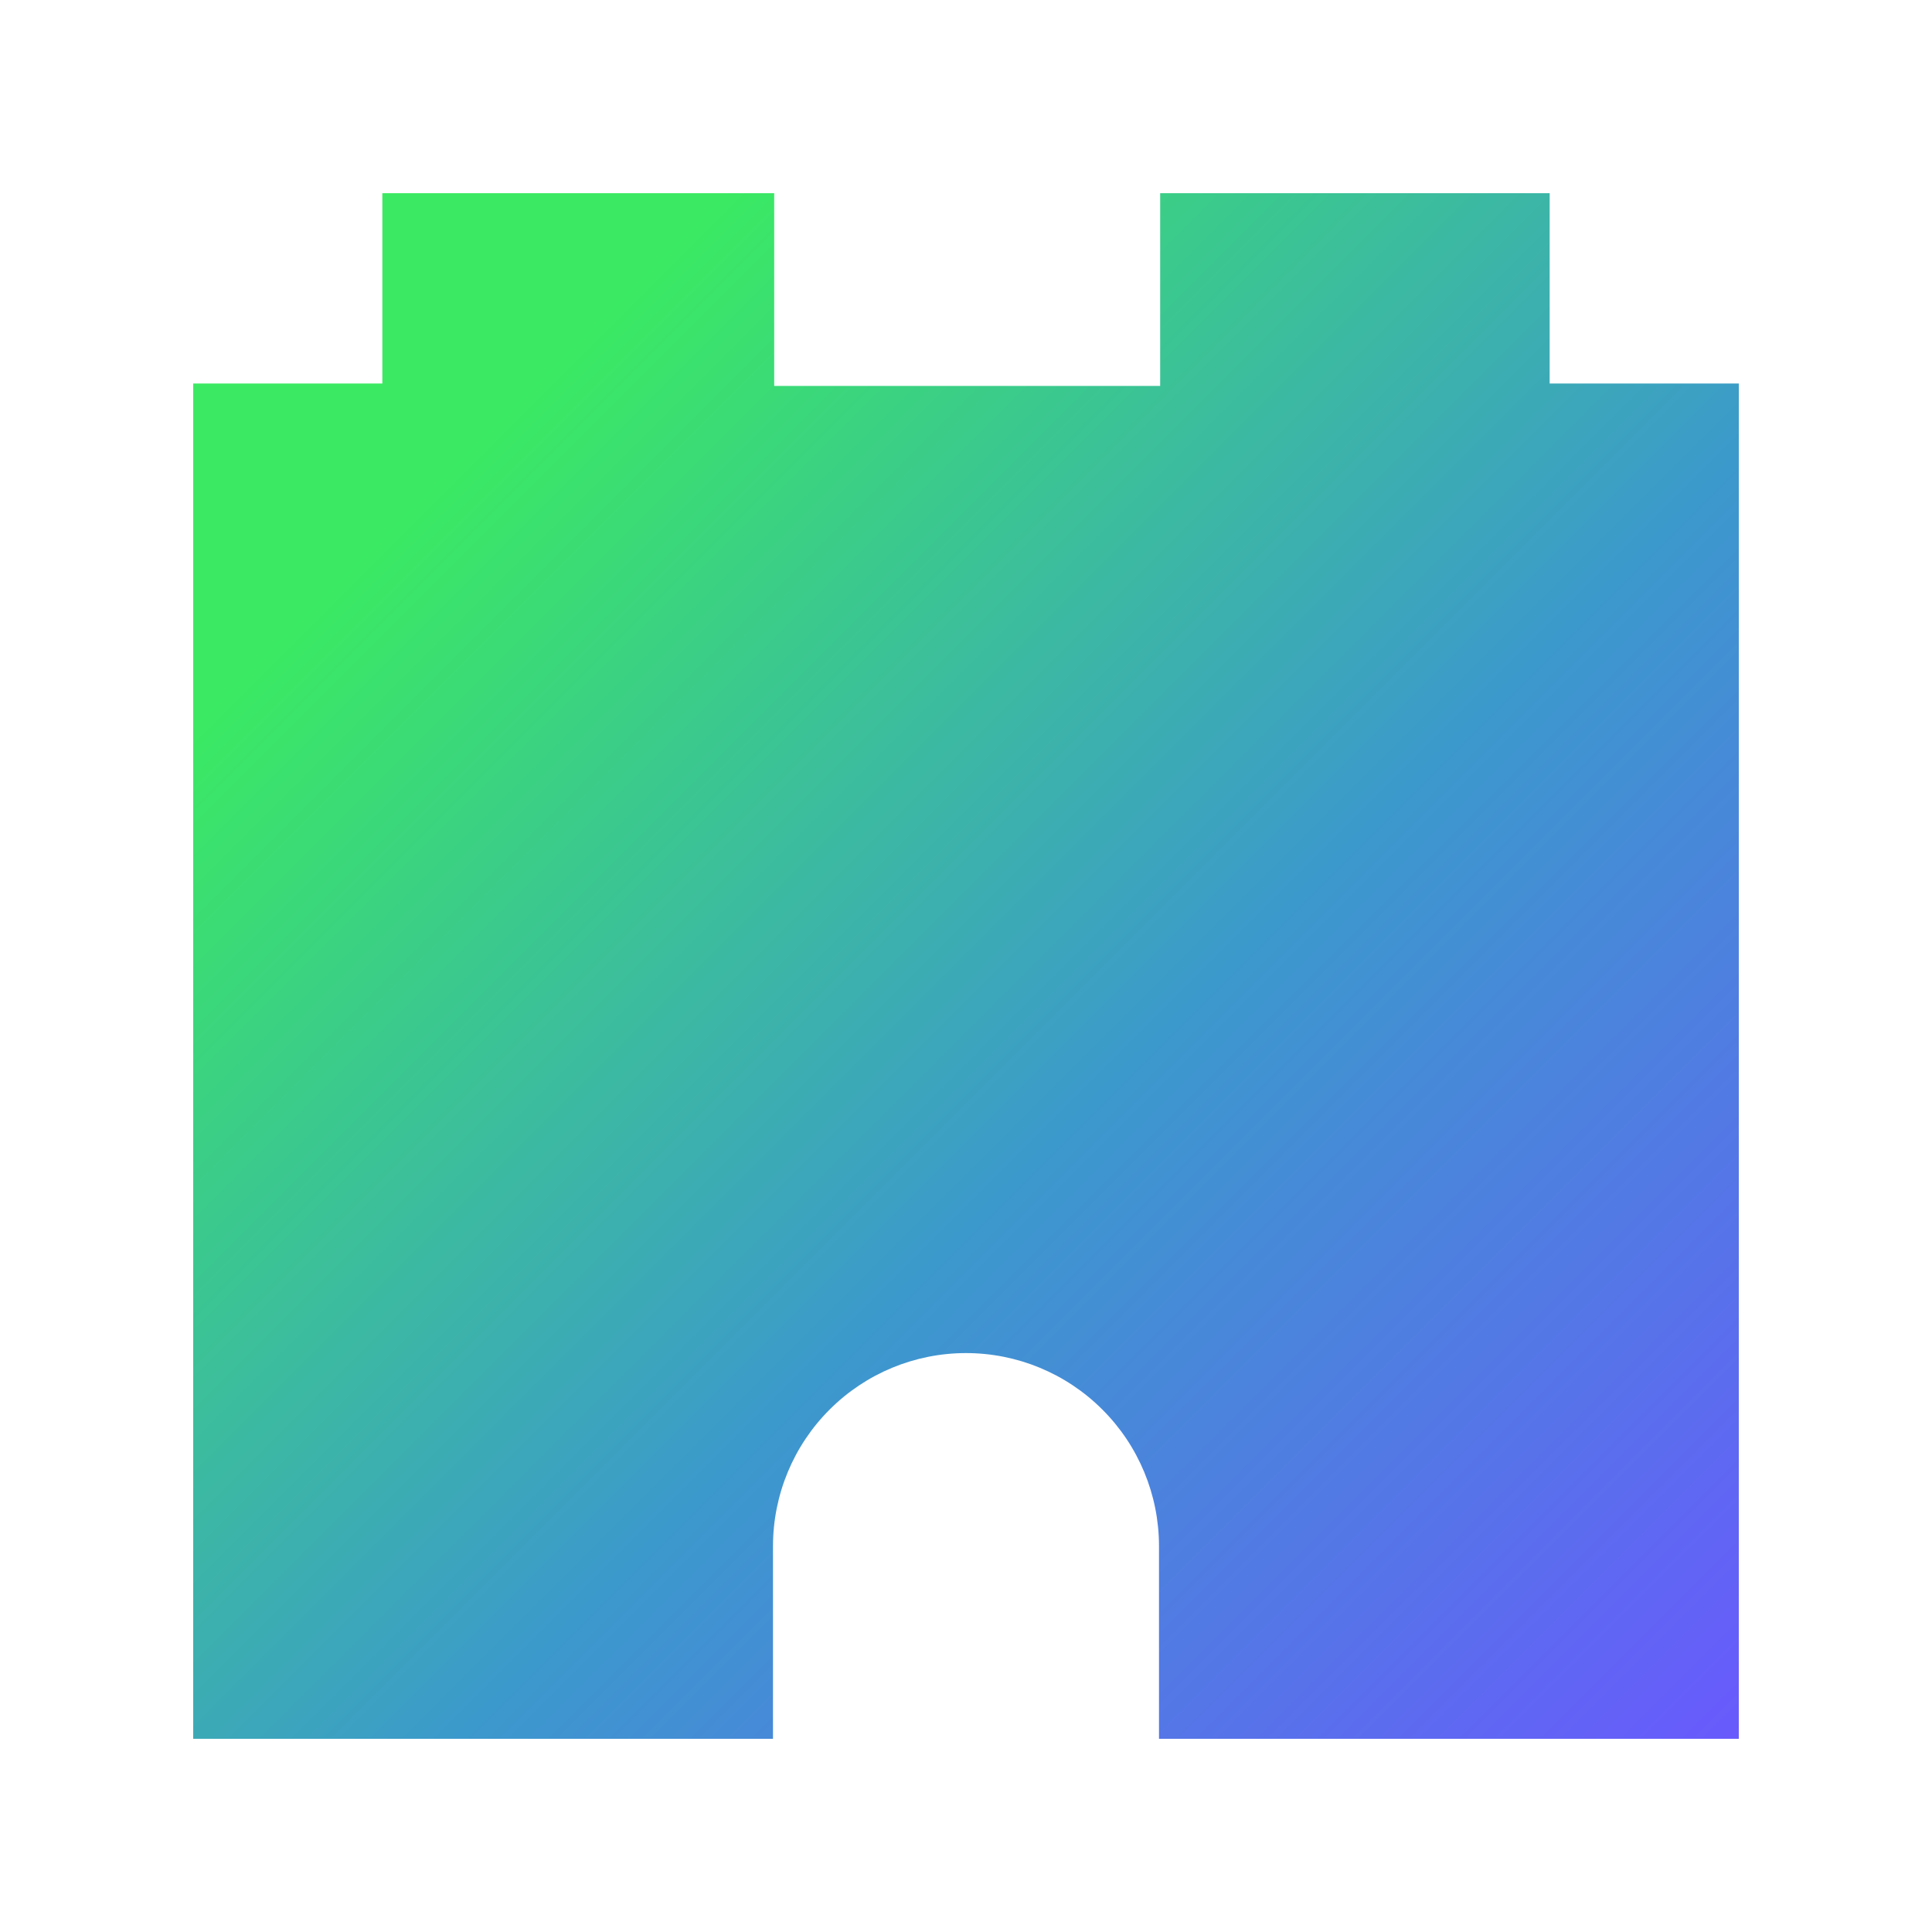
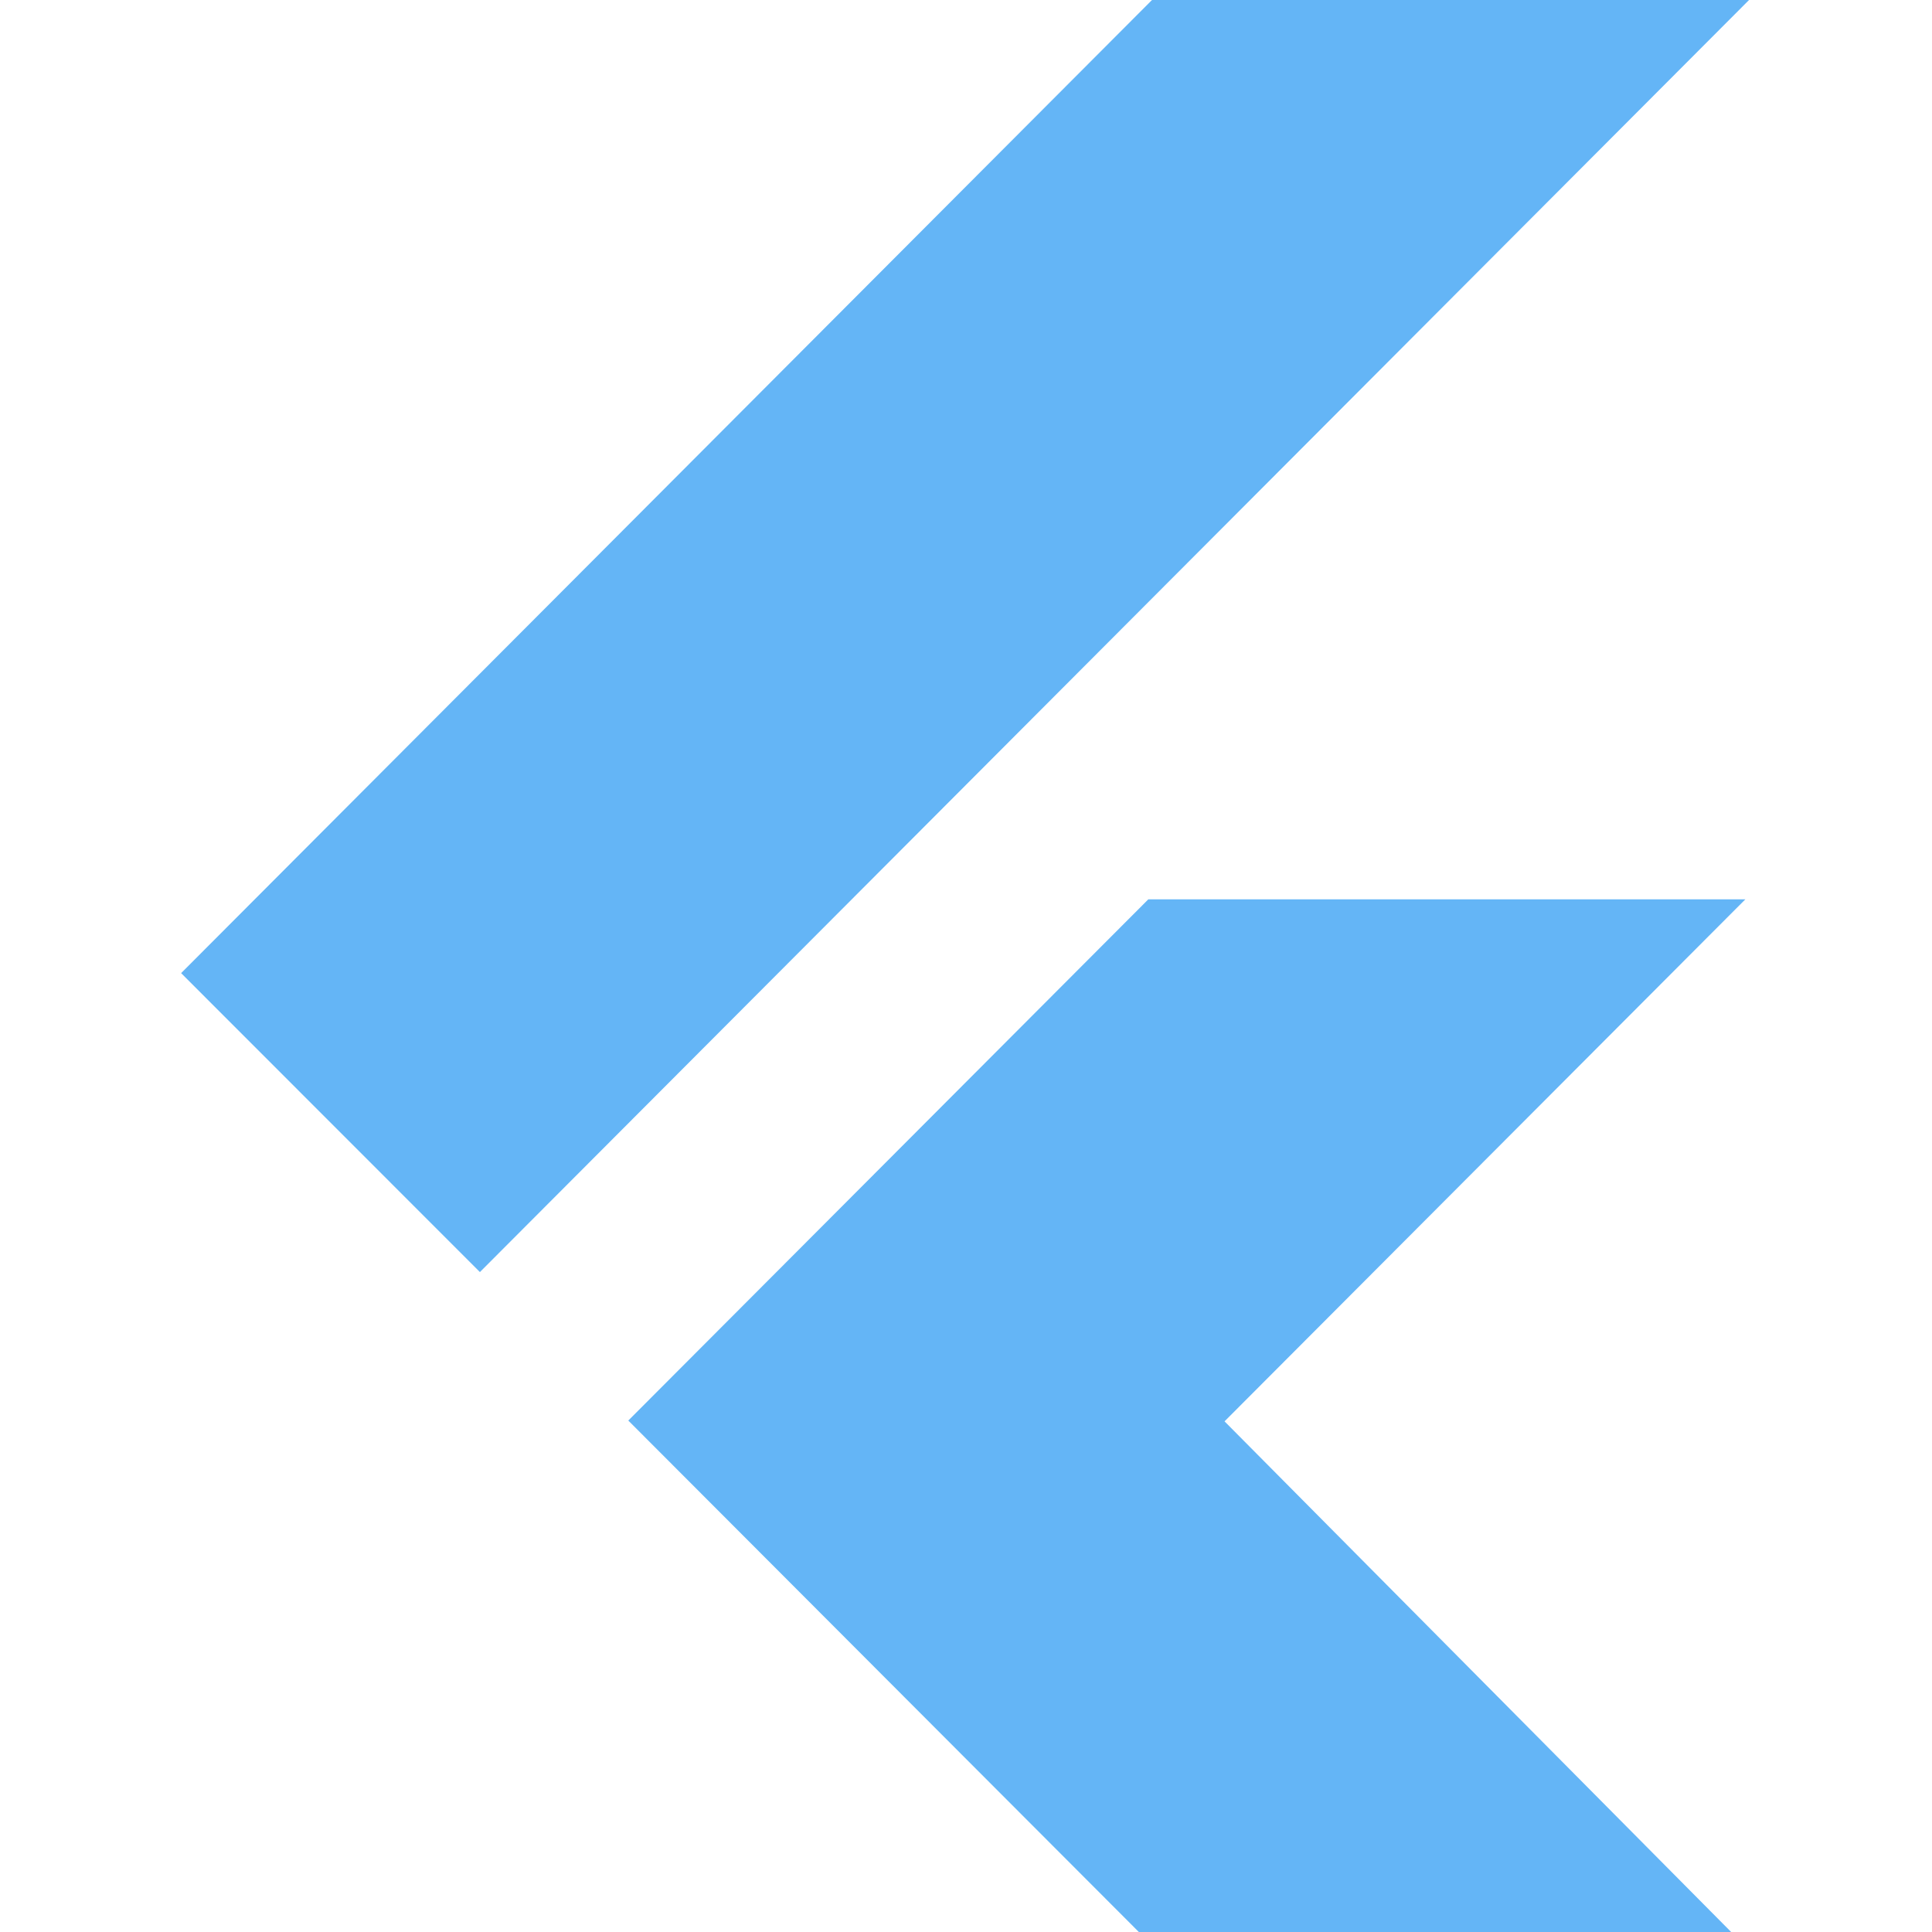
- <svg xmlns="http://www.w3.org/2000/svg" width="40" height="40" viewBox="0 0 40 40" fill="none">
-   <path d="M32.084 7.94V4H24.02V7.99H16.029V4H7.916V7.94H4V36H16.004V32.005C16.006 30.946 16.427 29.931 17.177 29.183C17.926 28.434 18.941 28.014 20 28.014C21.059 28.014 22.074 28.434 22.823 29.183C23.573 29.931 23.994 30.946 23.996 32.005V36H36V7.94H32.084Z" fill="url(#paint0_linear)" />
-   <defs>
-     <linearGradient id="paint0_linear" x1="2.942" y1="4.9" x2="37.777" y2="39.734" gradientUnits="userSpaceOnUse">
-       <stop offset="0.159" stop-color="#3BEA62" />
-       <stop offset="0.54" stop-color="#3C99CC" />
-       <stop offset="0.937" stop-color="#6B57FF" />
-     </linearGradient>
-   </defs>
+ <svg xmlns="http://www.w3.org/2000/svg" t="1772160254144" class="icon" viewBox="0 0 1024 1024" version="1.1" p-id="5390" width="48" height="48">
+   <path d="M927.026 0L254.36 674.228 96 515.78 610.58 0h316.446m-1.944 476.656H608.64L333.012 752.92 603.608 1024h313.94L649.032 753.348l276.05-276.692z" fill="#64B5F6" p-id="5391" />
</svg>
